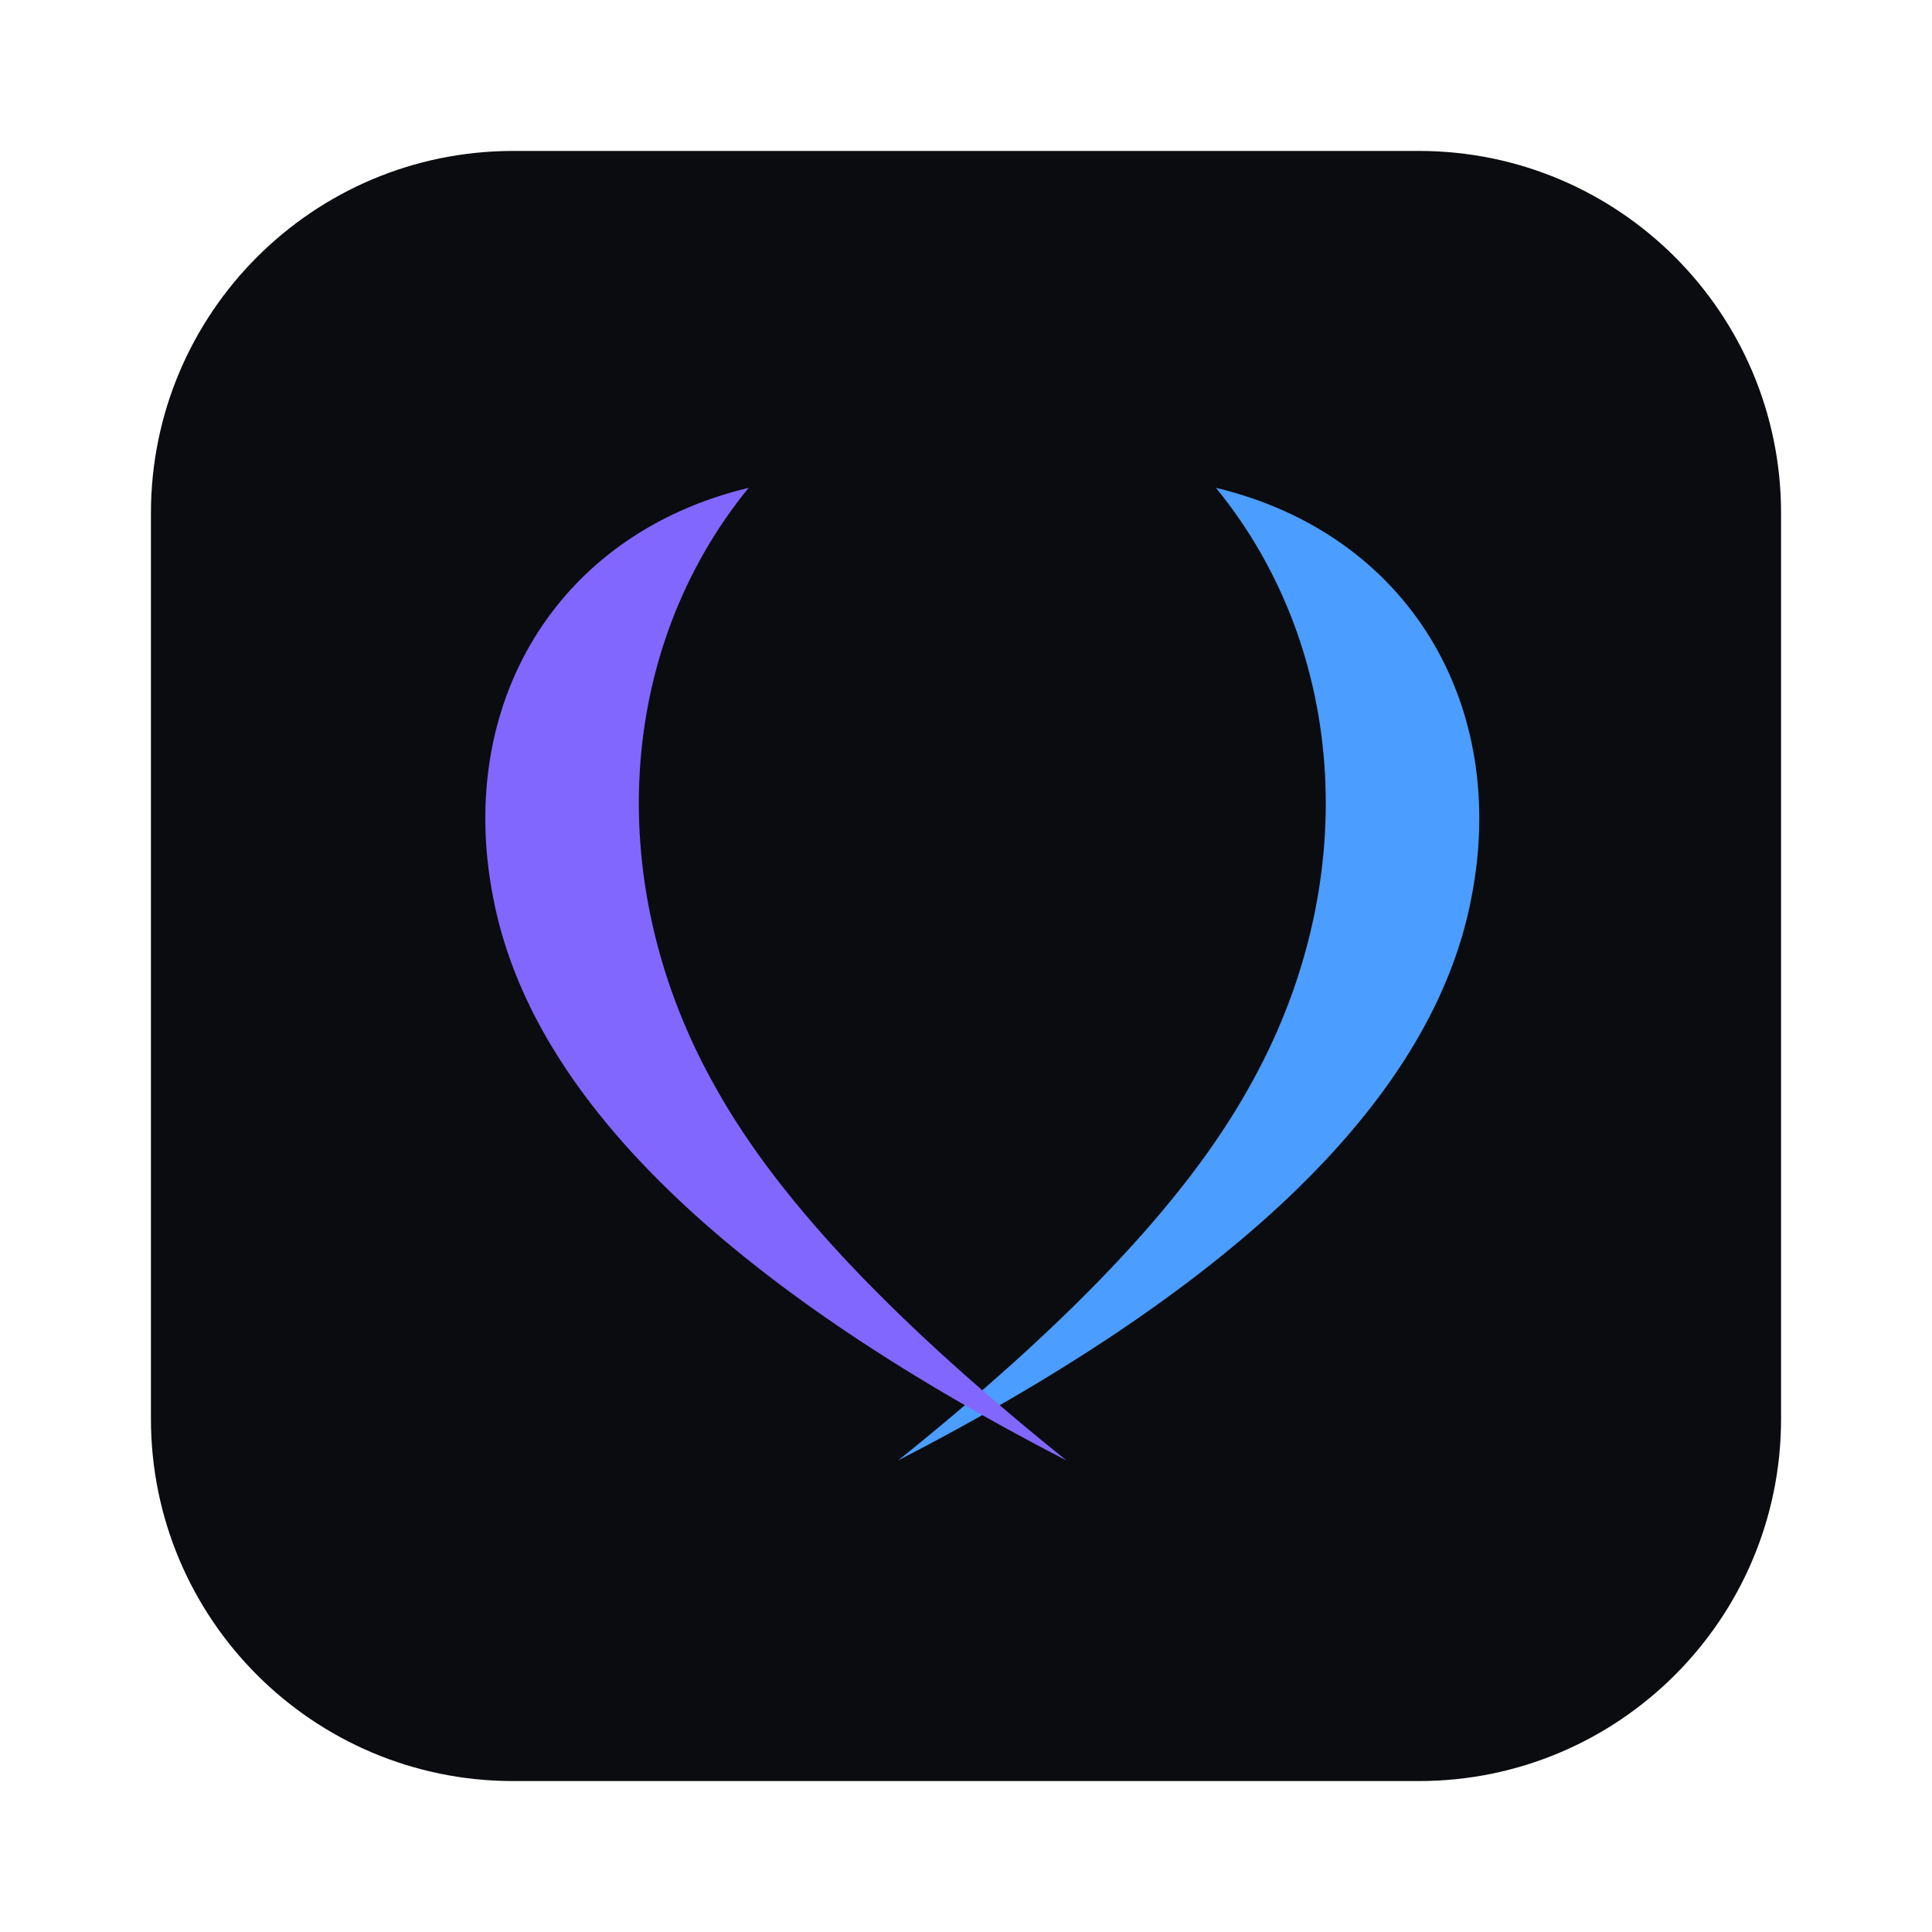
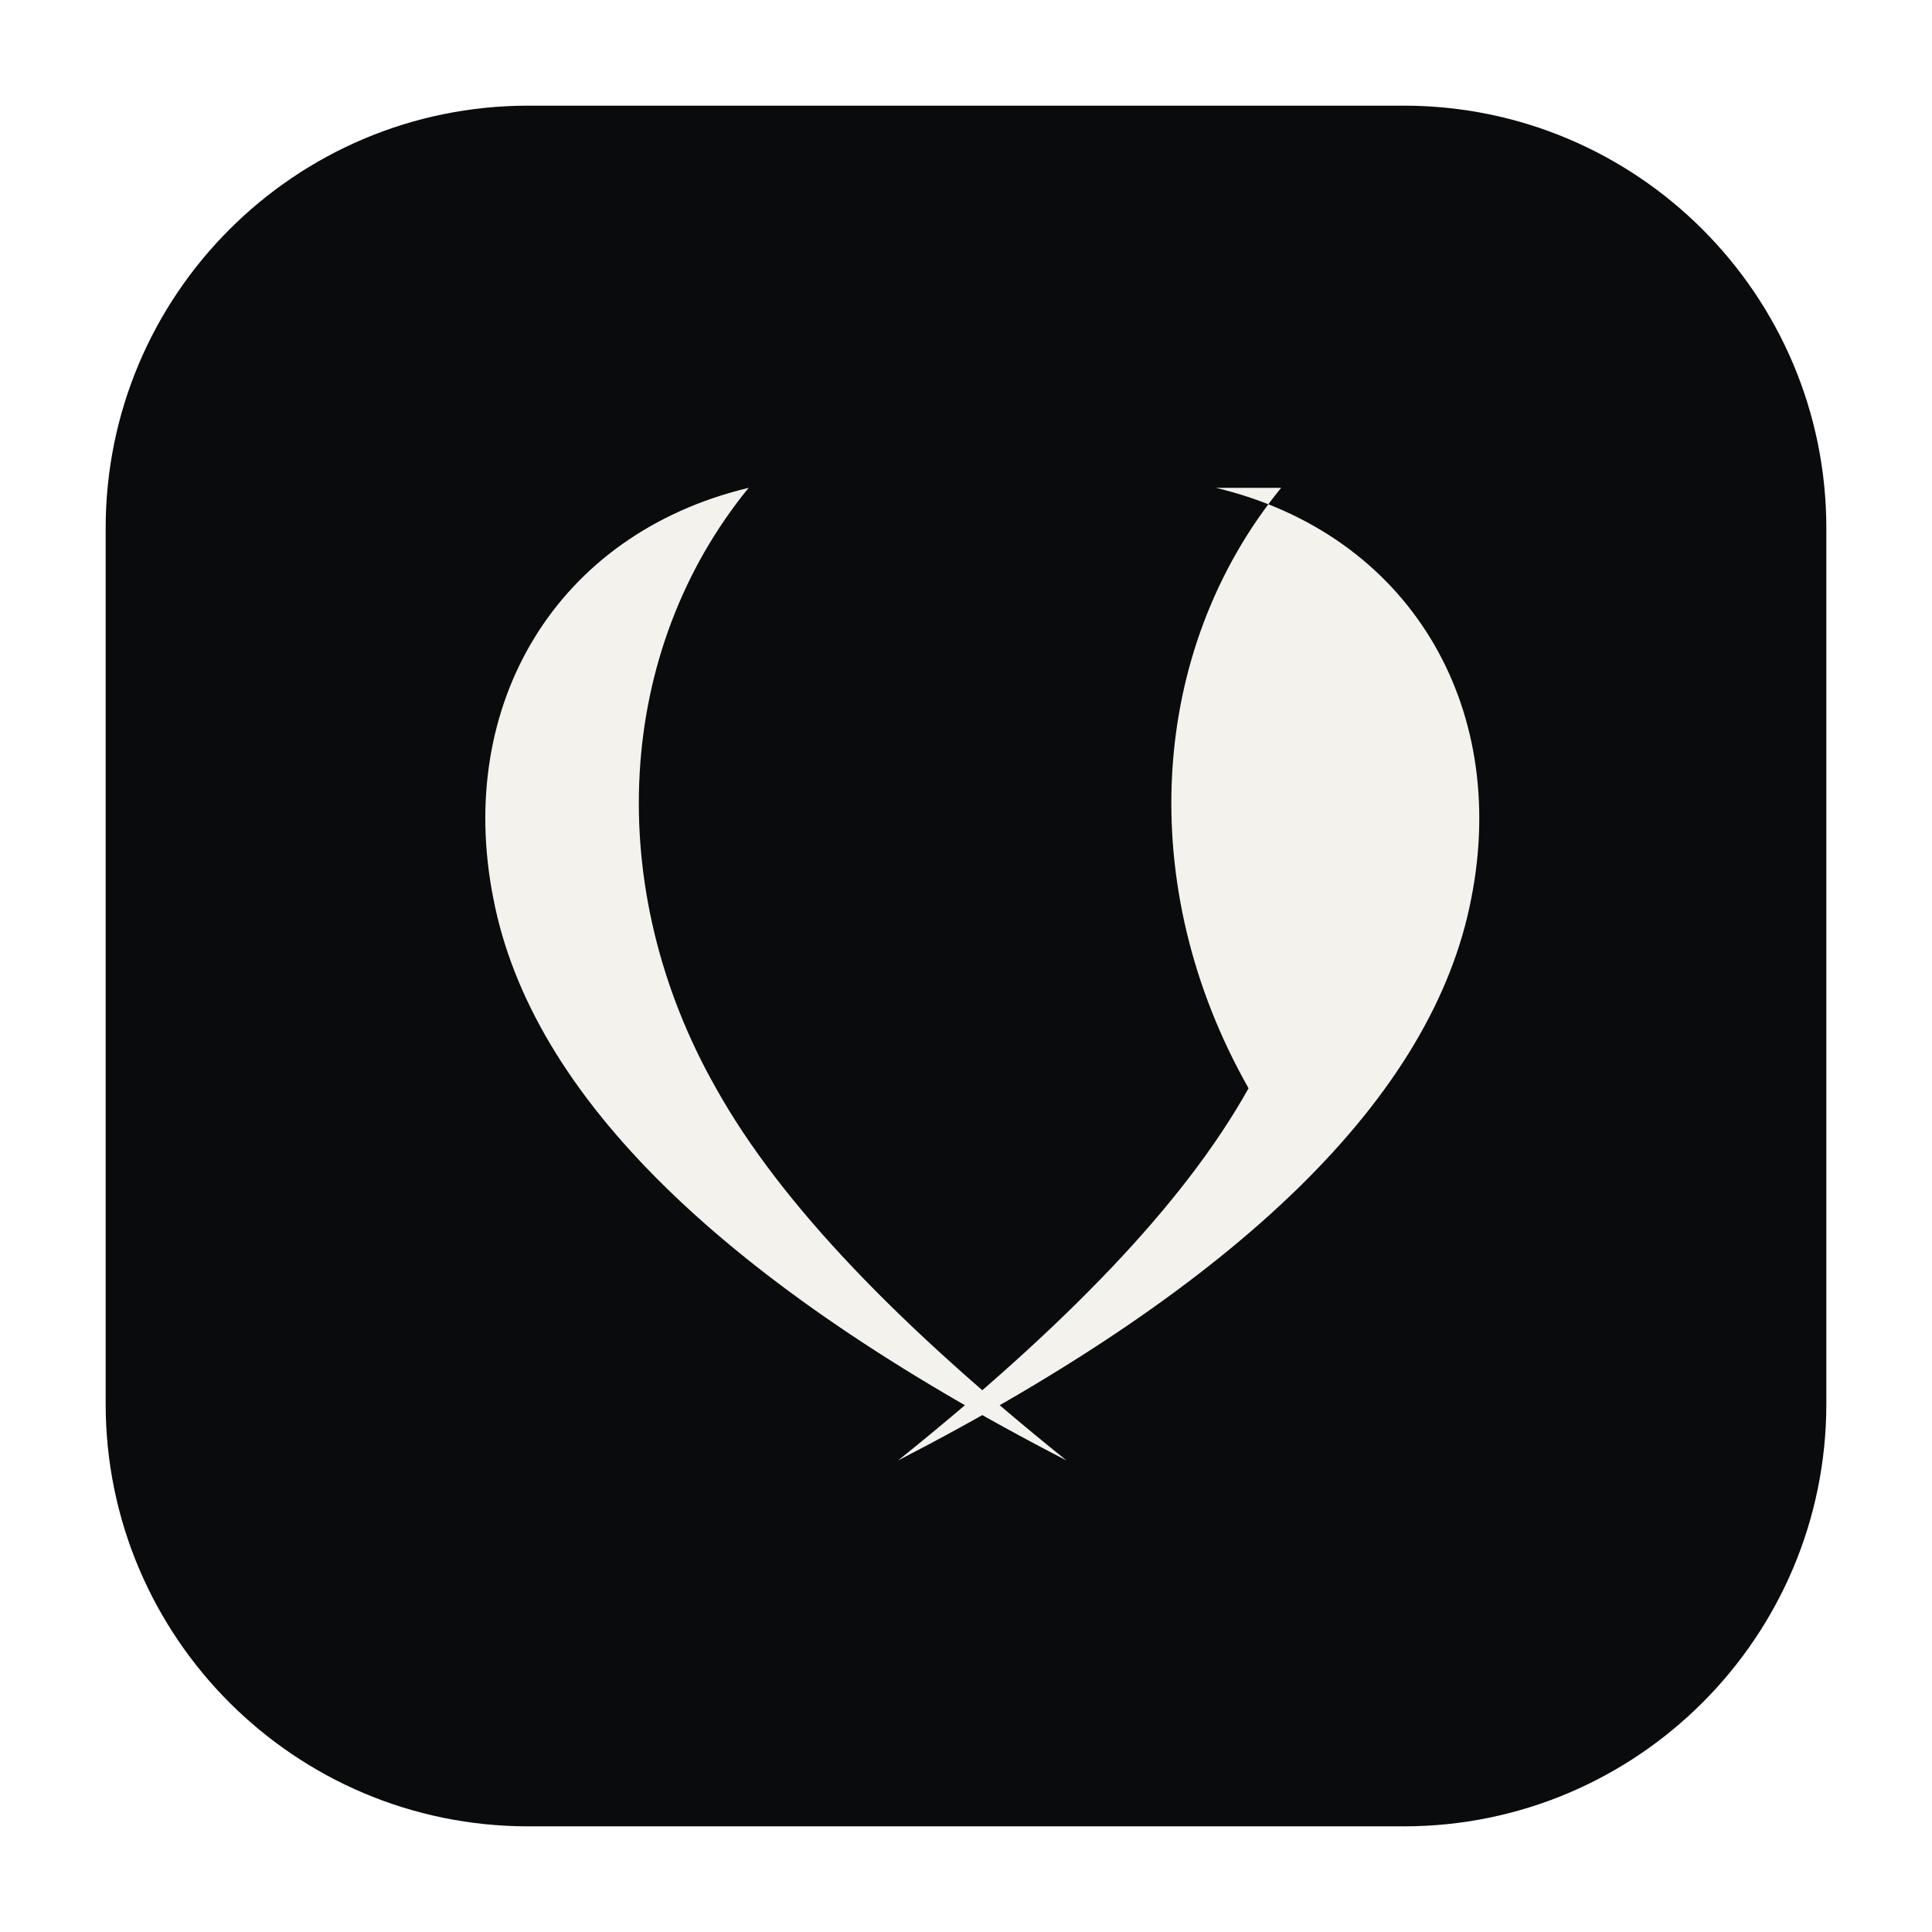
- <svg xmlns="http://www.w3.org/2000/svg" viewBox="0 0 512 512" width="512" height="512">
-   <rect x="40" y="40" width="432" height="432" rx="96" fill="#0B0C10" />
-   <g transform="translate(76,76) scale(0.72)">
-     <path fill="#4B9DFF" d="M342 74c71 17 108 80 94 151-14 73-85 142-211 207 61-49 105-94 129-137 42-74 37-161-12-221Z" />
-     <path fill="#8267FF" d="M170 74C99 91 62 154 76 225c14 73 85 142 211 207-61-49-105-94-129-137-42-74-37-161 12-221Z" />
+ <svg xmlns="http://www.w3.org/2000/svg" viewBox="0 0 512 512" width="512" height="512" role="img" aria-labelledby="title">
+   <rect x="28" y="28" width="456" height="456" rx="112" fill="#0A0B0D" />
+   <g transform="translate(76,76) scale(0.72)" fill="#F4F2ED">
+     <path d="M170 74C99 91 62 154 76 225c14 73 85 142 211 207-61-49-105-94-129-137-42-74-37-161 12-221Z" />
+     <path d="M342 74c71 17 108 80 94 151-14 73-85 142-211 207 61-49 105-94 129-137-42-74-37-161 12-221Z" />
  </g>
</svg>
